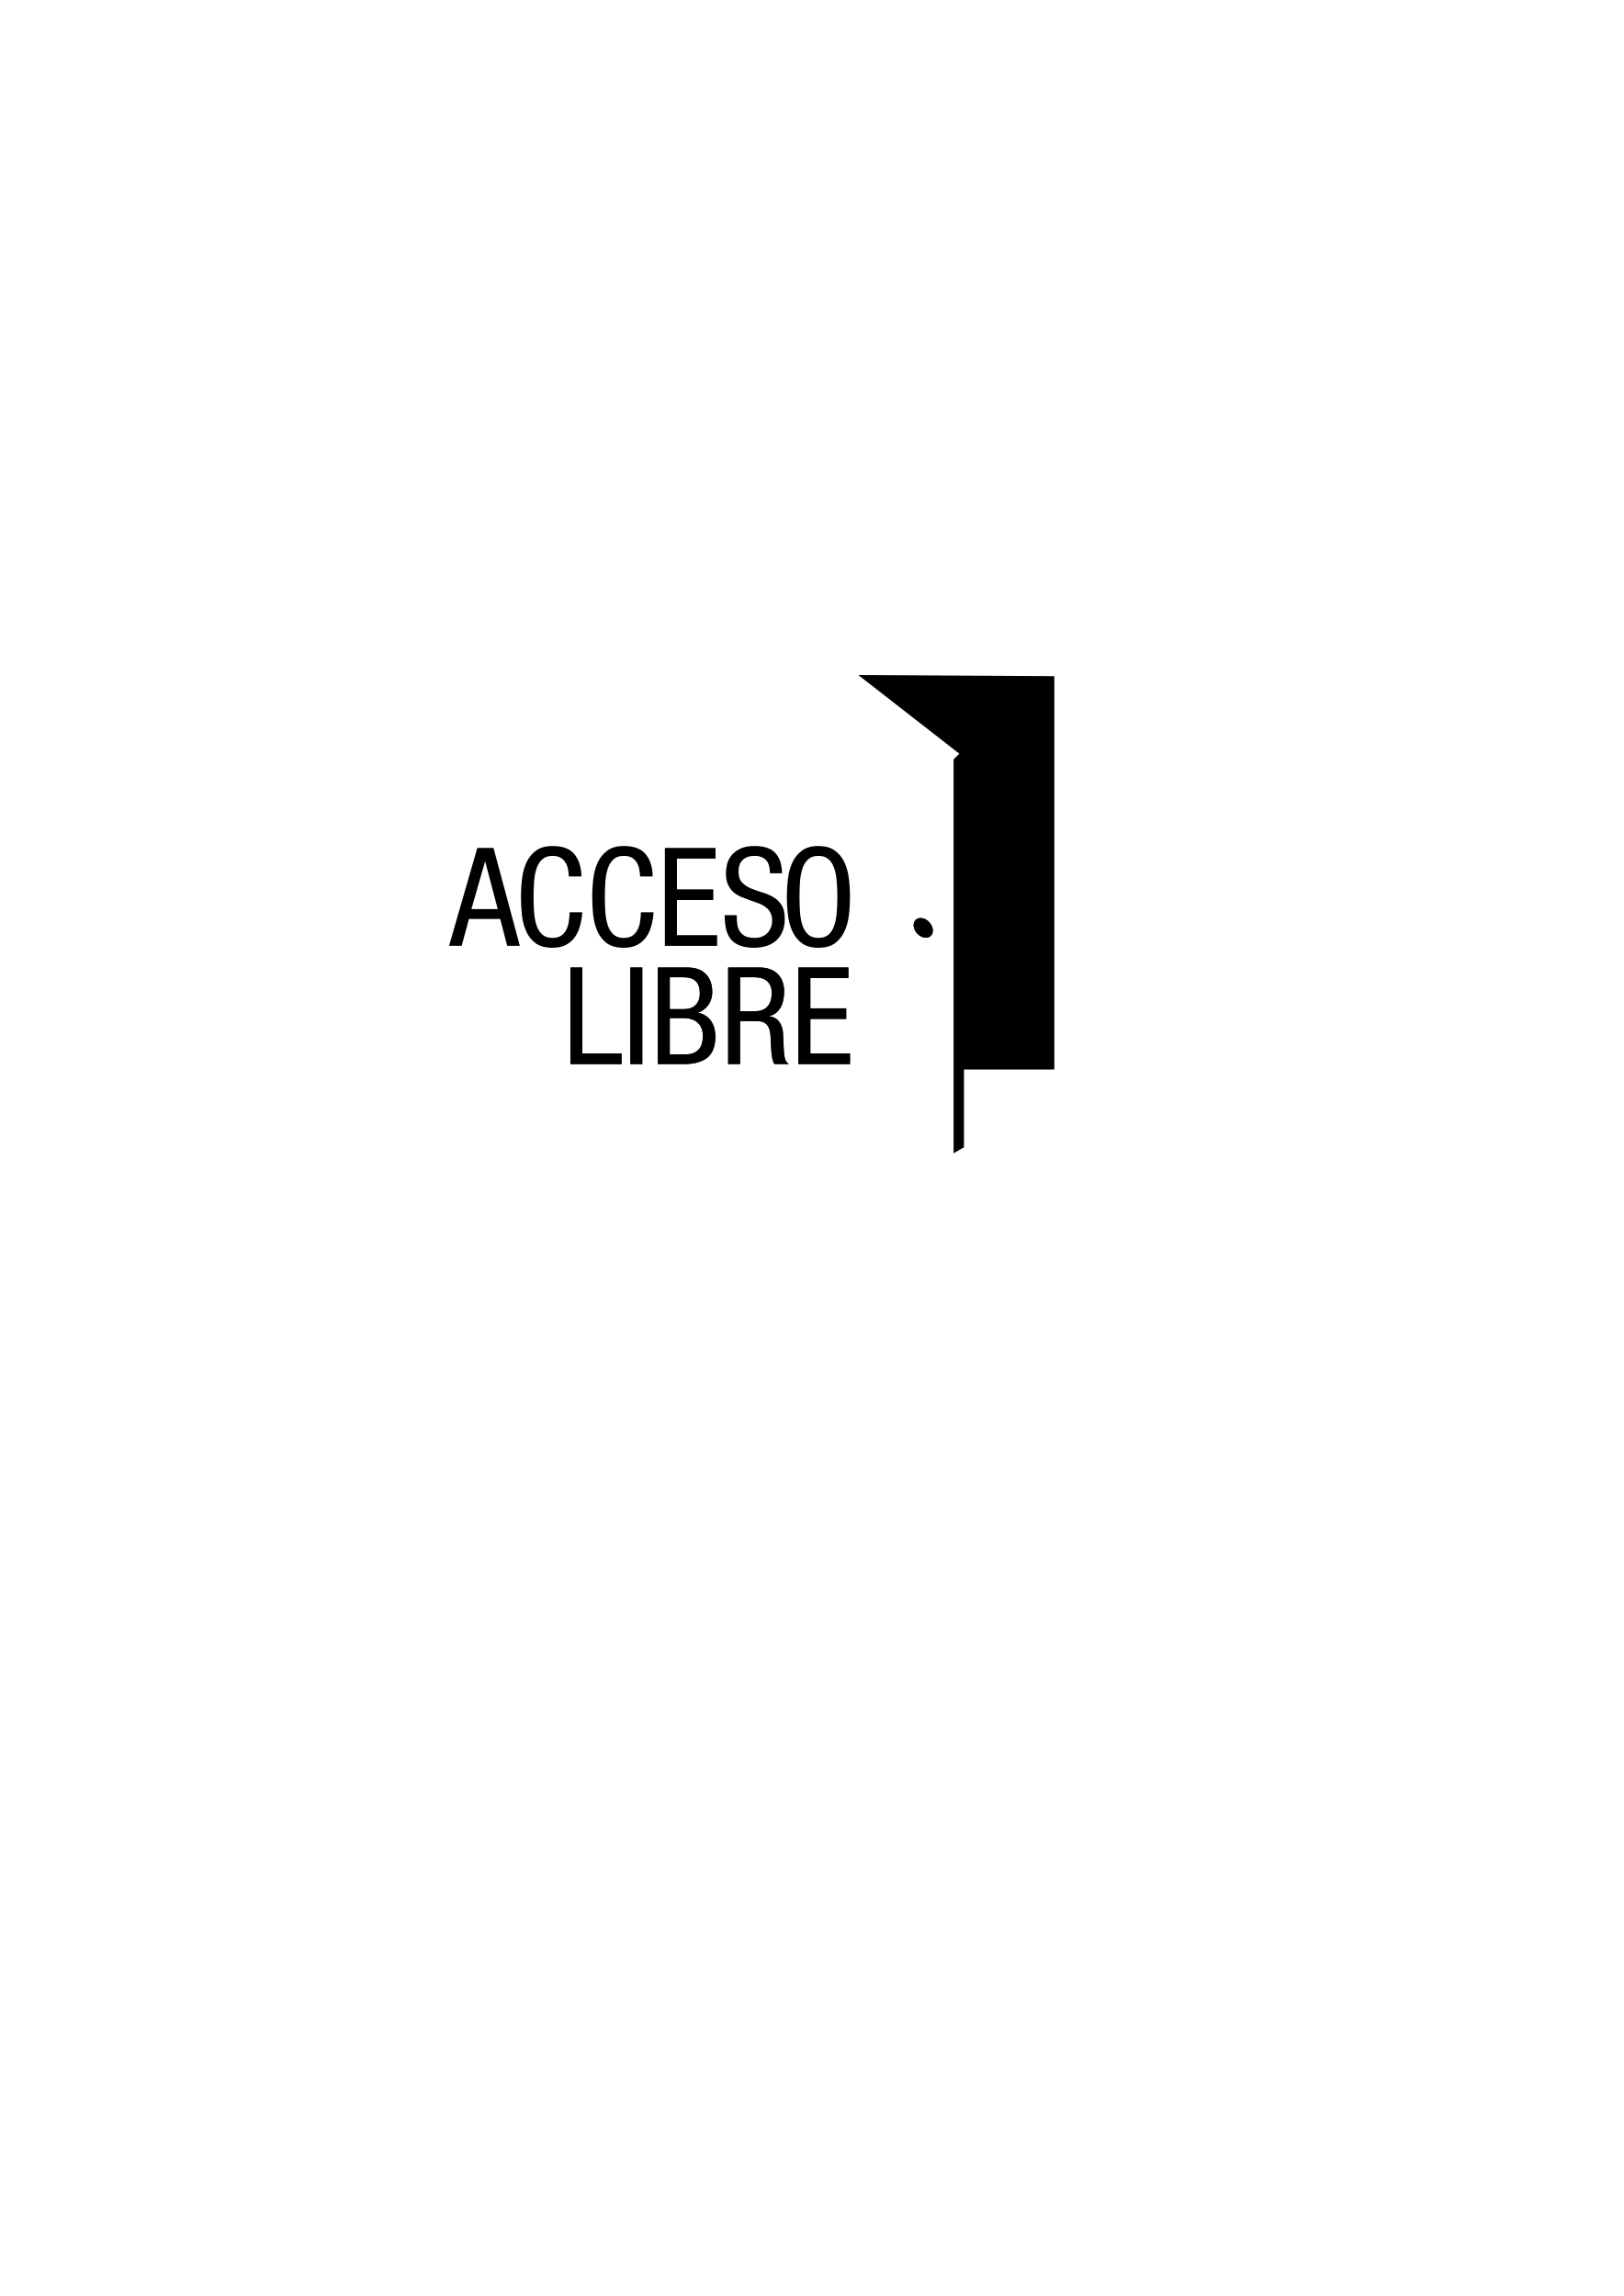
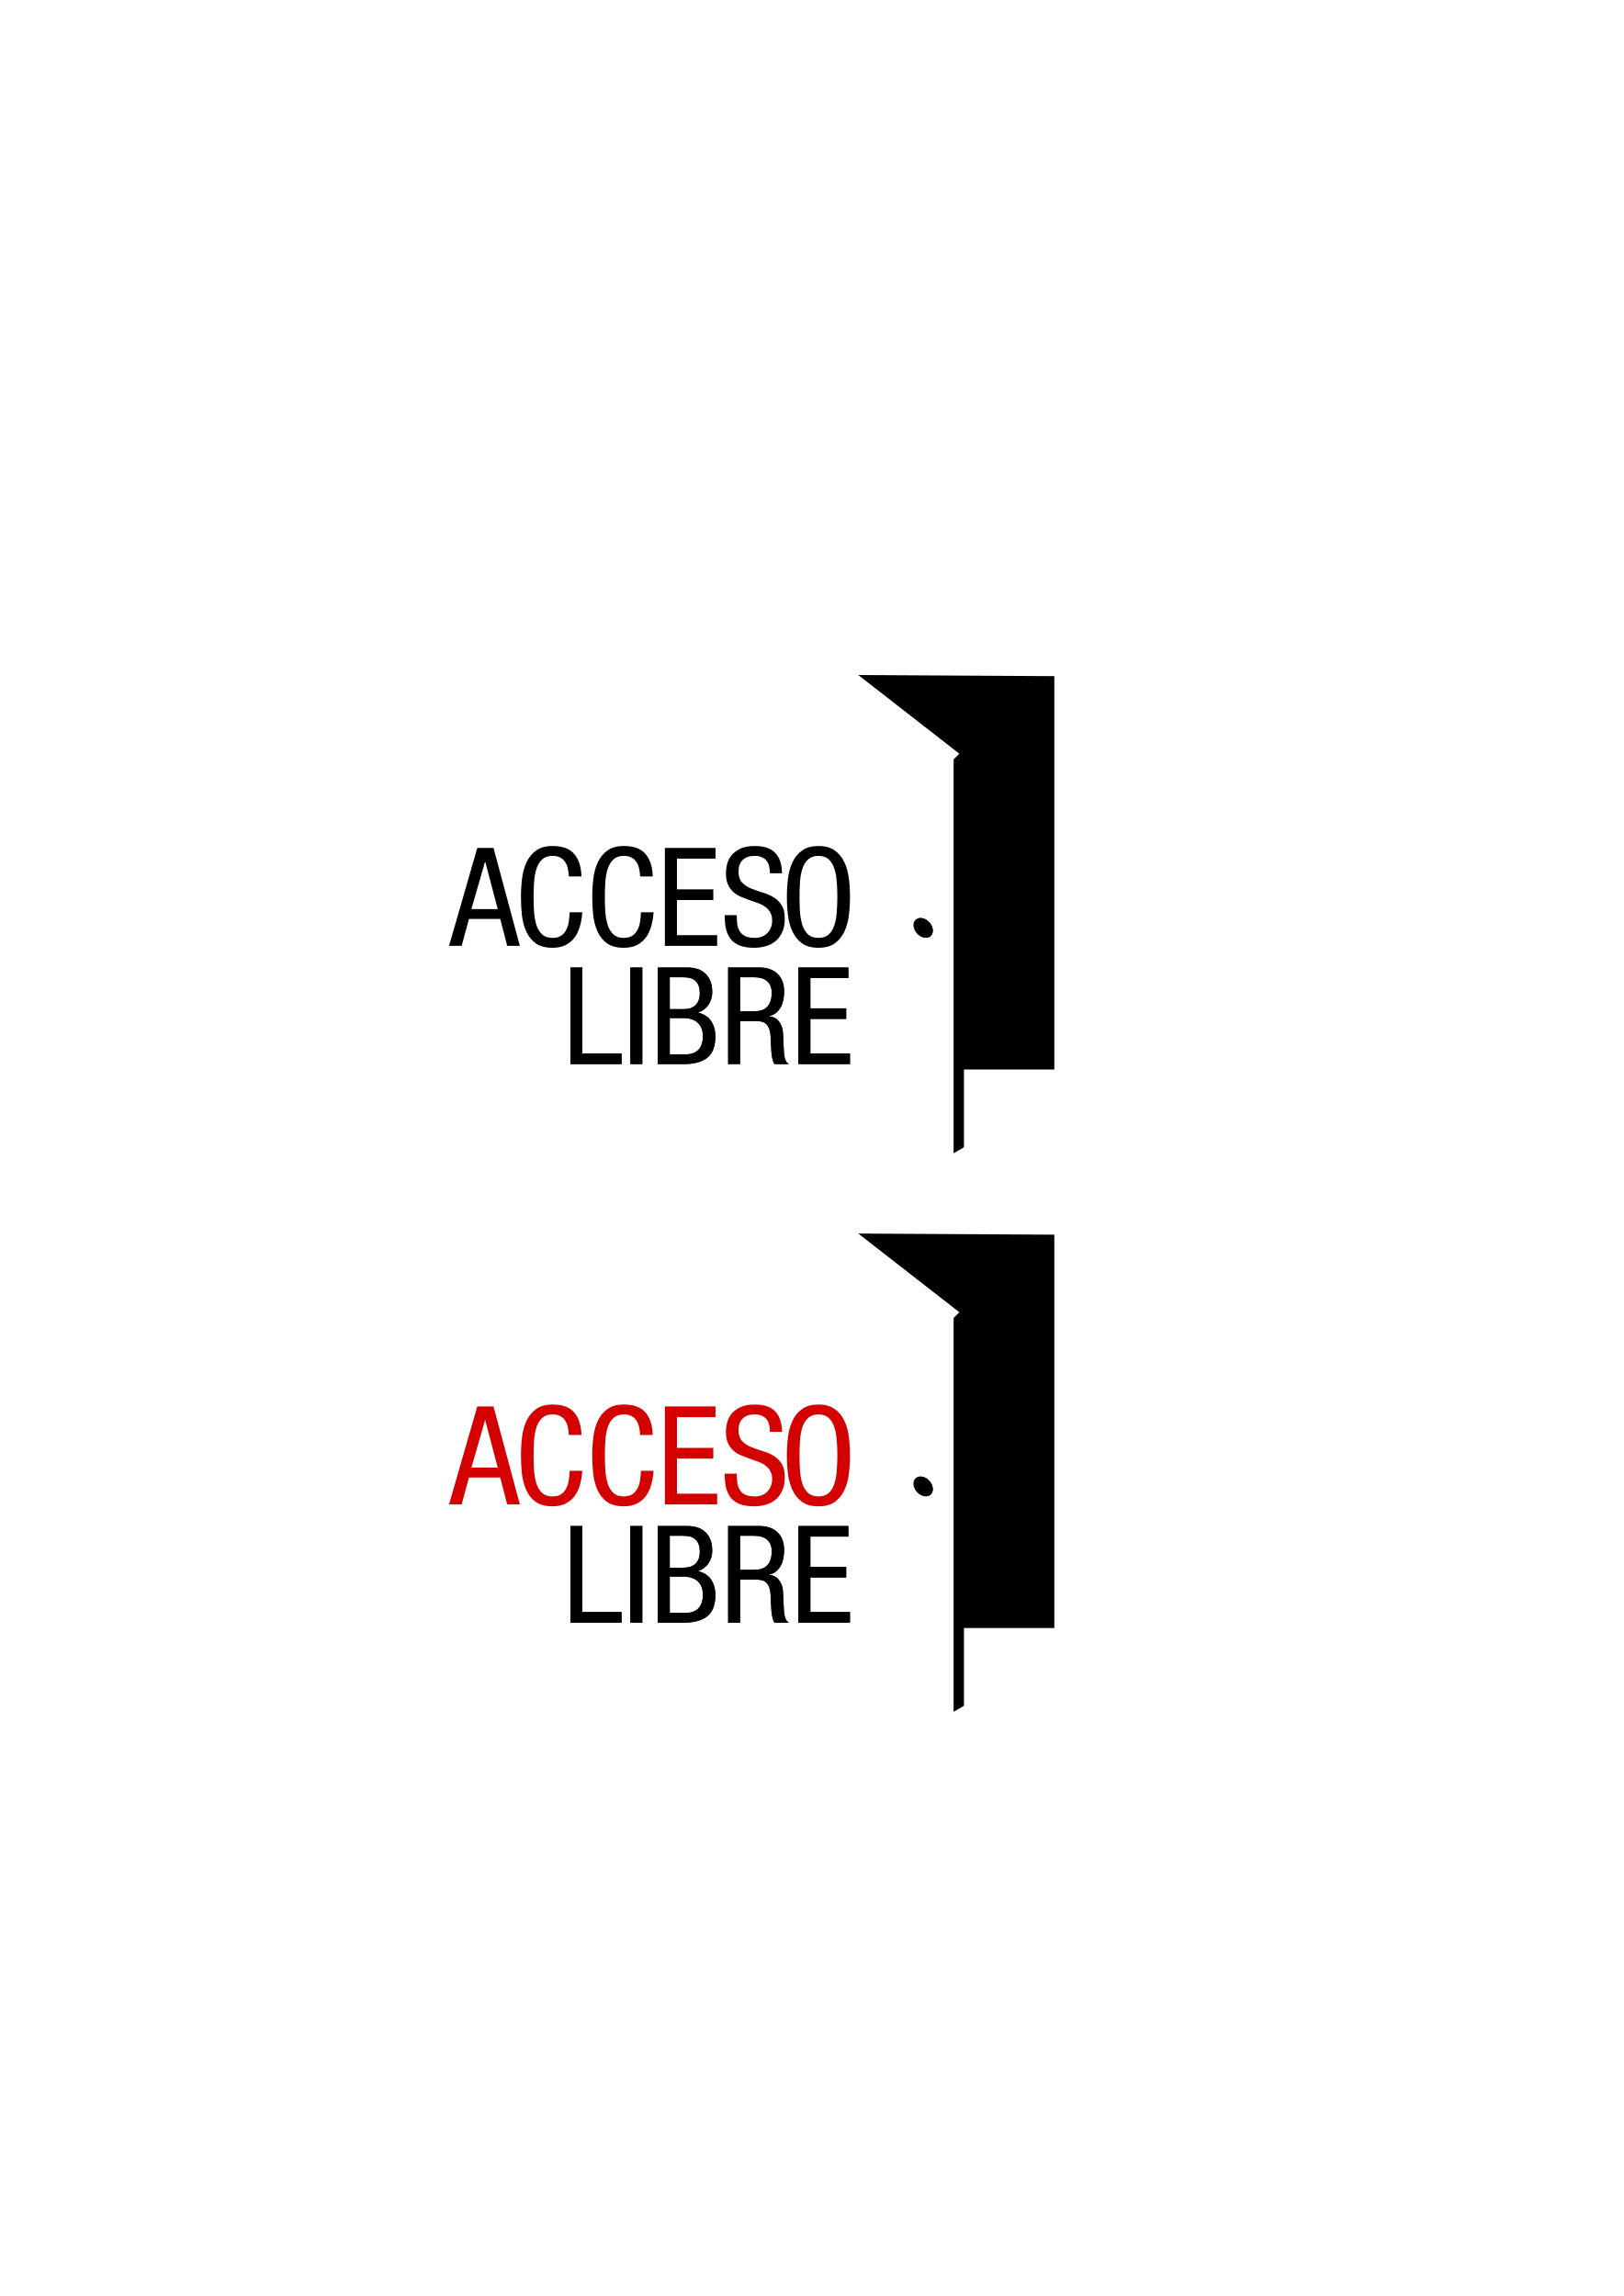
<svg xmlns="http://www.w3.org/2000/svg" width="744.094" height="1052.362" id="svg2" version="1.1">
  <defs id="defs4" />
  <g id="layer1">
    <g id="g3189" transform="translate(-664.6804,-62.62946)">
      <path d="m 880.712,479.31 12.071,0 -5.721,-21.69 -0.126,0 -6.224,21.69 m 2.703,-28.04 7.419,0 12.071,44.889 -5.784,0 -3.206,-12.322 -14.334,0 -3.332,12.322 -5.784,0 12.951,-44.889" style="font-size:62.87px;font-style:normal;font-variant:normal;font-weight:normal;font-stretch:normal;text-align:start;line-height:125%;letter-spacing:0px;word-spacing:0px;writing-mode:lr-tb;text-anchor:start;fill:#000000;fill-opacity:1;stroke:none;font-family:Helvetica Neue LT Com;-inkscape-font-specification:Helvetica Neue LT Com" id="path3165" />
      <path d="m 931.522,480.756 c -0.126,2.138 -0.461,4.191 -1.006,6.161 -0.503,1.928 -1.278,3.646 -2.326,5.155 -1.048,1.509 -2.431,2.724 -4.149,3.646 -1.677,0.88 -3.73,1.32 -6.161,1.32 -3.185,0 -5.742,-0.671 -7.67,-2.012 -1.886,-1.383 -3.332,-3.185 -4.338,-5.407 -1.006,-2.221 -1.677,-4.715 -2.012,-7.481 -0.293,-2.766 -0.44,-5.574 -0.44,-8.425 -10e-6,-2.808 0.168,-5.595 0.503,-8.362 0.335,-2.808 1.027,-5.323 2.075,-7.544 1.048,-2.221 2.515,-4.003 4.401,-5.344 1.886,-1.383 4.38,-2.075 7.481,-2.075 4.569,5e-5 7.88,1.216 9.933,3.646 2.096,2.431 3.206,5.868 3.332,10.311 l -5.784,0 c -0.042,-1.257 -0.189,-2.452 -0.44,-3.584 -0.252,-1.174 -0.671,-2.179 -1.257,-3.018 -0.545,-0.88 -1.299,-1.572 -2.263,-2.075 -0.922,-0.503 -2.096,-0.754 -3.521,-0.754 -1.928,5e-5 -3.458,0.503 -4.589,1.509 -1.132,0.964 -2.012,2.305 -2.641,4.024 -0.587,1.677 -0.985,3.667 -1.195,5.973 -0.168,2.263 -0.251,4.694 -0.251,7.293 -10e-6,2.599 0.084,5.051 0.251,7.356 0.21,2.263 0.608,4.254 1.195,5.973 0.629,1.677 1.509,3.018 2.641,4.024 1.132,0.964 2.661,1.446 4.589,1.446 1.677,0 3.018,-0.356 4.024,-1.069 1.006,-0.713 1.781,-1.635 2.326,-2.766 0.587,-1.132 0.964,-2.389 1.132,-3.772 0.21,-1.383 0.335,-2.766 0.377,-4.149 l 5.784,0" style="font-size:62.87px;font-style:normal;font-variant:normal;font-weight:normal;font-stretch:normal;text-align:start;line-height:125%;letter-spacing:0px;word-spacing:0px;writing-mode:lr-tb;text-anchor:start;fill:#000000;fill-opacity:1;stroke:none;font-family:Helvetica Neue LT Com;-inkscape-font-specification:Helvetica Neue LT Com" id="path3167" />
      <path d="m 964.185,480.756 c -0.126,2.138 -0.461,4.191 -1.006,6.161 -0.503,1.928 -1.278,3.646 -2.326,5.155 -1.048,1.509 -2.431,2.724 -4.149,3.646 -1.677,0.88 -3.73,1.32 -6.161,1.32 -3.185,0 -5.742,-0.671 -7.67,-2.012 -1.886,-1.383 -3.332,-3.185 -4.338,-5.407 -1.006,-2.221 -1.677,-4.715 -2.012,-7.481 -0.293,-2.766 -0.44,-5.574 -0.44,-8.425 0,-2.808 0.168,-5.595 0.503,-8.362 0.335,-2.808 1.027,-5.323 2.075,-7.544 1.048,-2.221 2.515,-4.003 4.401,-5.344 1.886,-1.383 4.38,-2.075 7.481,-2.075 4.569,5e-5 7.88,1.216 9.933,3.646 2.096,2.431 3.206,5.868 3.332,10.311 l -5.784,0 c -0.042,-1.257 -0.189,-2.452 -0.44,-3.584 -0.252,-1.174 -0.671,-2.179 -1.257,-3.018 -0.545,-0.88 -1.299,-1.572 -2.263,-2.075 -0.922,-0.503 -2.096,-0.754 -3.521,-0.754 -1.928,5e-5 -3.458,0.503 -4.589,1.509 -1.132,0.964 -2.012,2.305 -2.641,4.024 -0.587,1.677 -0.985,3.667 -1.195,5.973 -0.168,2.263 -0.251,4.694 -0.251,7.293 -10e-6,2.599 0.084,5.051 0.251,7.356 0.21,2.263 0.608,4.254 1.195,5.973 0.629,1.677 1.509,3.018 2.641,4.024 1.132,0.964 2.661,1.446 4.589,1.446 1.677,0 3.018,-0.356 4.024,-1.069 1.006,-0.713 1.781,-1.635 2.326,-2.766 0.587,-1.132 0.964,-2.389 1.132,-3.772 0.21,-1.383 0.335,-2.766 0.377,-4.149 l 5.784,0" style="font-size:62.87px;font-style:normal;font-variant:normal;font-weight:normal;font-stretch:normal;text-align:start;line-height:125%;letter-spacing:0px;word-spacing:0px;writing-mode:lr-tb;text-anchor:start;fill:#000000;fill-opacity:1;stroke:none;font-family:Helvetica Neue LT Com;-inkscape-font-specification:Helvetica Neue LT Com" id="path3169" />
      <path d="m 969.374,451.271 23.199,0 0,4.904 -17.666,0 0,14.083 16.66,0 0,4.904 -16.66,0 0,16.095 18.421,0 0,4.904 -23.953,0 0,-44.889" style="font-size:62.87px;font-style:normal;font-variant:normal;font-weight:normal;font-stretch:normal;text-align:start;line-height:125%;letter-spacing:0px;word-spacing:0px;writing-mode:lr-tb;text-anchor:start;fill:#000000;fill-opacity:1;stroke:none;font-family:Helvetica Neue LT Com;-inkscape-font-specification:Helvetica Neue LT Com" id="path3171" />
      <path d="m 1017.525,462.901 c 0,-1.174 -0.126,-2.242 -0.377,-3.206 -0.21,-1.006 -0.587,-1.844 -1.132,-2.515 -0.545,-0.712 -1.278,-1.257 -2.2,-1.635 -0.88,-0.419 -1.97,-0.629 -3.269,-0.629 -2.389,5e-5 -4.233,0.629 -5.533,1.886 -1.257,1.216 -1.886,3.018 -1.886,5.407 0,2.096 0.524,3.709 1.572,4.841 1.048,1.132 2.347,2.033 3.898,2.703 1.593,0.671 3.29,1.278 5.092,1.823 1.844,0.503 3.542,1.195 5.093,2.075 1.593,0.88 2.913,2.096 3.961,3.646 1.048,1.551 1.572,3.688 1.572,6.413 0,2.599 -0.44,4.757 -1.32,6.476 -0.838,1.718 -1.928,3.081 -3.269,4.087 -1.341,1.006 -2.85,1.718 -4.527,2.138 -1.635,0.419 -3.248,0.629 -4.841,0.629 -2.64,0 -4.841,-0.335 -6.601,-1.006 -1.718,-0.671 -3.102,-1.635 -4.149,-2.892 -1.006,-1.257 -1.739,-2.808 -2.2,-4.652 -0.419,-1.886 -0.629,-4.024 -0.629,-6.413 l 5.533,0 c 0,1.257 0.063,2.515 0.189,3.772 0.126,1.215 0.461,2.326 1.006,3.332 0.545,1.006 1.383,1.823 2.515,2.452 1.132,0.587 2.703,0.88 4.715,0.88 1.09,0 2.117,-0.189 3.081,-0.566 0.964,-0.377 1.781,-0.901 2.452,-1.572 0.713,-0.713 1.257,-1.551 1.635,-2.515 0.419,-0.964 0.629,-2.054 0.629,-3.269 0,-1.593 -0.314,-2.892 -0.943,-3.898 -0.587,-1.006 -1.383,-1.844 -2.389,-2.515 -0.964,-0.713 -2.096,-1.278 -3.395,-1.697 -1.258,-0.461 -2.557,-0.922 -3.898,-1.383 -1.299,-0.461 -2.599,-0.964 -3.898,-1.509 -1.257,-0.587 -2.389,-1.32 -3.395,-2.2 -0.964,-0.922 -1.76,-2.075 -2.389,-3.458 -0.587,-1.383 -0.88,-3.102 -0.88,-5.155 -10e-6,-1.048 0.147,-2.263 0.44,-3.646 0.293,-1.425 0.901,-2.787 1.823,-4.087 0.964,-1.299 2.305,-2.389 4.024,-3.269 1.718,-0.922 4.003,-1.383 6.853,-1.383 4.317,5e-5 7.46,1.048 9.431,3.143 2.012,2.054 3.06,5.176 3.143,9.368 l -5.532,0" style="font-size:62.87px;font-style:normal;font-variant:normal;font-weight:normal;font-stretch:normal;text-align:start;line-height:125%;letter-spacing:0px;word-spacing:0px;writing-mode:lr-tb;text-anchor:start;fill:#000000;fill-opacity:1;stroke:none;font-family:Helvetica Neue LT Com;-inkscape-font-specification:Helvetica Neue LT Com" id="path3173" />
      <path d="m 1039.742,454.917 c -1.928,5e-5 -3.458,0.503 -4.59,1.509 -1.132,0.964 -2.012,2.305 -2.64,4.024 -0.587,1.677 -0.985,3.667 -1.194,5.973 -0.168,2.263 -0.252,4.694 -0.252,7.293 0,2.599 0.084,5.051 0.252,7.356 0.209,2.263 0.608,4.254 1.194,5.973 0.629,1.677 1.509,3.018 2.64,4.024 1.132,0.964 2.662,1.446 4.59,1.446 1.928,0 3.458,-0.482 4.59,-1.446 1.132,-1.006 1.991,-2.347 2.578,-4.024 0.629,-1.718 1.027,-3.709 1.194,-5.973 0.209,-2.305 0.314,-4.757 0.314,-7.356 0,-2.599 -0.105,-5.03 -0.314,-7.293 -0.168,-2.305 -0.566,-4.296 -1.194,-5.973 -0.587,-1.718 -1.446,-3.06 -2.578,-4.024 -1.132,-1.006 -2.662,-1.509 -4.59,-1.509 m 0,-4.527 c 3.102,5e-5 5.595,0.692 7.481,2.075 1.886,1.341 3.353,3.123 4.401,5.344 1.048,2.221 1.739,4.736 2.075,7.544 0.335,2.766 0.503,5.554 0.503,8.362 -10e-5,2.85 -0.168,5.658 -0.503,8.425 -0.335,2.766 -1.027,5.26 -2.075,7.481 -1.048,2.221 -2.515,4.024 -4.401,5.407 -1.886,1.341 -4.38,2.012 -7.481,2.012 -3.102,0 -5.595,-0.671 -7.481,-2.012 -1.886,-1.383 -3.353,-3.185 -4.401,-5.407 -1.048,-2.221 -1.739,-4.715 -2.075,-7.481 -0.335,-2.766 -0.503,-5.574 -0.503,-8.425 0,-2.808 0.168,-5.595 0.503,-8.362 0.335,-2.808 1.027,-5.323 2.075,-7.544 1.048,-2.221 2.515,-4.003 4.401,-5.344 1.886,-1.383 4.38,-2.075 7.481,-2.075" style="font-size:62.87px;font-style:normal;font-variant:normal;font-weight:normal;font-stretch:normal;text-align:start;line-height:125%;letter-spacing:0px;word-spacing:0px;writing-mode:lr-tb;text-anchor:start;fill:#000000;fill-opacity:1;stroke:none;font-family:Helvetica Neue LT Com;-inkscape-font-specification:Helvetica Neue LT Com" id="path3175" />
      <g id="text3111" style="font-size:61.997px;font-style:normal;font-variant:normal;font-weight:normal;font-stretch:normal;text-align:start;line-height:125%;letter-spacing:0px;word-spacing:0px;writing-mode:lr-tb;text-anchor:start;fill:#000000;fill-opacity:1;stroke:none;font-family:Helvetica Neue LT Com;-inkscape-font-specification:Helvetica Neue LT Com">
        <path id="path3154" d="m 926.083,506.079 5.456,0 0,39.43 17.979,0 0,4.836 -23.435,0 0,-44.266" />
        <path id="path3156" d="m 953.57,506.079 5.456,0 0,44.266 -5.456,0 0,-44.266" />
        <path id="path3158" d="m 971.619,525.174 6.262,0 c 0.579,2e-5 1.281,-0.062 2.108,-0.186 0.868,-0.124 1.695,-0.434 2.48,-0.93 0.827,-0.496 1.509,-1.24 2.046,-2.232 0.579,-0.992 0.868,-2.335 0.868,-4.03 -2e-5,-2.356 -0.599,-4.154 -1.798,-5.394 -1.157,-1.24 -3.1,-1.86 -5.828,-1.86 l -6.138,0 0,14.631 m -5.456,-19.095 13.577,0 c 1.447,5e-5 2.852,0.186 4.216,0.558 1.364,0.372 2.562,1.013 3.596,1.922 1.075,0.868 1.922,2.025 2.542,3.472 0.661,1.447 0.992,3.245 0.992,5.394 -3e-5,0.992 -0.145,1.984 -0.434,2.976 -0.289,0.992 -0.723,1.901 -1.302,2.728 -0.537,0.827 -1.219,1.55 -2.046,2.17 -0.785,0.62 -1.674,1.075 -2.666,1.364 l 0,0.124 c 2.728,0.661 4.712,1.963 5.952,3.906 1.281,1.943 1.922,4.278 1.922,7.006 -3e-5,4.505 -1.24,7.75 -3.72,9.733 -2.439,1.943 -5.972,2.914 -10.601,2.914 l -12.027,0 0,-44.266 m 5.456,39.802 7.44,0 c 1.447,0 2.666,-0.227 3.658,-0.682 0.992,-0.455 1.777,-1.054 2.356,-1.798 0.62,-0.744 1.054,-1.612 1.302,-2.604 0.289,-0.992 0.434,-2.025 0.434,-3.1 -2e-5,-1.529 -0.227,-2.81 -0.682,-3.844 -0.455,-1.075 -1.075,-1.943 -1.86,-2.604 -0.785,-0.703 -1.715,-1.199 -2.79,-1.488 -1.033,-0.331 -2.149,-0.496 -3.348,-0.496 l -6.51,0 0,16.615" />
        <path id="path3160" d="m 1003.828,526.166 5.394,0 c 0.785,2e-5 1.695,-0.041 2.728,-0.124 1.075,-0.083 2.087,-0.393 3.038,-0.93 0.951,-0.537 1.736,-1.385 2.356,-2.542 0.661,-1.157 0.992,-2.81 0.992,-4.96 0,-2.232 -0.682,-3.968 -2.046,-5.208 -1.364,-1.24 -3.348,-1.86 -5.952,-1.86 l -6.51,0 0,15.623 m -5.456,-20.087 14.321,0 c 3.513,5e-5 6.282,0.971 8.307,2.914 2.025,1.943 3.038,4.67 3.038,8.184 -10e-5,1.199 -0.124,2.397 -0.372,3.596 -0.207,1.199 -0.579,2.315 -1.116,3.348 -0.537,0.992 -1.24,1.881 -2.108,2.666 -0.868,0.744 -1.943,1.261 -3.224,1.55 l 0,0.124 c 1.942,0.207 3.43,1.013 4.464,2.418 1.075,1.405 1.674,3.059 1.798,4.96 l 0.372,7.564 c 0.041,1.24 0.124,2.253 0.248,3.038 0.124,0.785 0.289,1.447 0.496,1.984 0.207,0.496 0.434,0.889 0.682,1.178 0.289,0.289 0.599,0.537 0.93,0.744 l -6.572,0 c -0.248,-0.248 -0.455,-0.62 -0.62,-1.116 -0.165,-0.496 -0.31,-1.033 -0.434,-1.612 -0.124,-0.62 -0.227,-1.24 -0.31,-1.86 -0.041,-0.661 -0.083,-1.261 -0.124,-1.798 l -0.372,-6.882 c -0.124,-1.529 -0.413,-2.707 -0.868,-3.534 -0.413,-0.868 -0.93,-1.509 -1.55,-1.922 -0.62,-0.455 -1.302,-0.723 -2.046,-0.806 -0.703,-0.124 -1.405,-0.186 -2.108,-0.186 l -7.378,0 0,19.715 -5.456,0 0,-44.266" />
        <path id="path3162" d="m 1030.581,506.079 22.877,0 0,4.836 -17.421,0 0,13.887 16.429,0 0,4.836 -16.429,0 0,15.871 18.165,0 0,4.836 -23.621,0 0,-44.266" />
      </g>
      <path style="fill:#000000" id="path3115" d="m 519.218,488.95 c 0,2.092 -2.261,3.788 -5.051,3.788 -2.789,0 -5.051,-1.696 -5.051,-3.788 0,-2.092 2.261,-3.788 5.051,-3.788 2.789,0 5.051,1.696 5.051,3.788 z" transform="matrix(0.6748448,0.7379597,-0.7379597,0.6748448,1101.611,-221.481)" />
      <g id="text3121" style="font-size:61.997px;font-style:normal;font-variant:normal;font-weight:normal;font-stretch:normal;text-align:start;line-height:125%;letter-spacing:0px;word-spacing:0px;writing-mode:lr-tb;text-anchor:start;fill:#000000;fill-opacity:1;stroke:none;font-family:Helvetica Neue LT Com;-inkscape-font-specification:Helvetica Neue LT Com">
        <path id="path3130" d="m 926.083,506.079 5.456,0 0,39.43 17.979,0 0,4.836 -23.435,0 0,-44.266" />
        <path id="path3132" d="m 953.57,506.079 5.456,0 0,44.266 -5.456,0 0,-44.266" />
        <path id="path3134" d="m 971.619,525.174 6.262,0 c 0.579,2e-5 1.281,-0.062 2.108,-0.186 0.868,-0.124 1.695,-0.434 2.48,-0.93 0.827,-0.496 1.509,-1.24 2.046,-2.232 0.579,-0.992 0.868,-2.335 0.868,-4.03 -2e-5,-2.356 -0.599,-4.154 -1.798,-5.394 -1.157,-1.24 -3.1,-1.86 -5.828,-1.86 l -6.138,0 0,14.631 m -5.456,-19.095 13.577,0 c 1.447,5e-5 2.852,0.186 4.216,0.558 1.364,0.372 2.562,1.013 3.596,1.922 1.075,0.868 1.922,2.025 2.542,3.472 0.661,1.447 0.992,3.245 0.992,5.394 -3e-5,0.992 -0.145,1.984 -0.434,2.976 -0.289,0.992 -0.723,1.901 -1.302,2.728 -0.537,0.827 -1.219,1.55 -2.046,2.17 -0.785,0.62 -1.674,1.075 -2.666,1.364 l 0,0.124 c 2.728,0.661 4.712,1.963 5.952,3.906 1.281,1.943 1.922,4.278 1.922,7.006 -3e-5,4.505 -1.24,7.75 -3.72,9.733 -2.439,1.943 -5.972,2.914 -10.601,2.914 l -12.027,0 0,-44.266 m 5.456,39.802 7.44,0 c 1.447,0 2.666,-0.227 3.658,-0.682 0.992,-0.455 1.777,-1.054 2.356,-1.798 0.62,-0.744 1.054,-1.612 1.302,-2.604 0.289,-0.992 0.434,-2.025 0.434,-3.1 -2e-5,-1.529 -0.227,-2.81 -0.682,-3.844 -0.455,-1.075 -1.075,-1.943 -1.86,-2.604 -0.785,-0.703 -1.715,-1.199 -2.79,-1.488 -1.033,-0.331 -2.149,-0.496 -3.348,-0.496 l -6.51,0 0,16.615" />
        <path id="path3136" d="m 1003.828,526.166 5.394,0 c 0.785,2e-5 1.695,-0.041 2.728,-0.124 1.075,-0.083 2.087,-0.393 3.038,-0.93 0.951,-0.537 1.736,-1.385 2.356,-2.542 0.661,-1.157 0.992,-2.81 0.992,-4.96 0,-2.232 -0.682,-3.968 -2.046,-5.208 -1.364,-1.24 -3.348,-1.86 -5.952,-1.86 l -6.51,0 0,15.623 m -5.456,-20.087 14.321,0 c 3.513,5e-5 6.282,0.971 8.307,2.914 2.025,1.943 3.038,4.67 3.038,8.184 -10e-5,1.199 -0.124,2.397 -0.372,3.596 -0.207,1.199 -0.579,2.315 -1.116,3.348 -0.537,0.992 -1.24,1.881 -2.108,2.666 -0.868,0.744 -1.943,1.261 -3.224,1.55 l 0,0.124 c 1.942,0.207 3.43,1.013 4.464,2.418 1.075,1.405 1.674,3.059 1.798,4.96 l 0.372,7.564 c 0.041,1.24 0.124,2.253 0.248,3.038 0.124,0.785 0.289,1.447 0.496,1.984 0.207,0.496 0.434,0.889 0.682,1.178 0.289,0.289 0.599,0.537 0.93,0.744 l -6.572,0 c -0.248,-0.248 -0.455,-0.62 -0.62,-1.116 -0.165,-0.496 -0.31,-1.033 -0.434,-1.612 -0.124,-0.62 -0.227,-1.24 -0.31,-1.86 -0.041,-0.661 -0.083,-1.261 -0.124,-1.798 l -0.372,-6.882 c -0.124,-1.529 -0.413,-2.707 -0.868,-3.534 -0.413,-0.868 -0.93,-1.509 -1.55,-1.922 -0.62,-0.455 -1.302,-0.723 -2.046,-0.806 -0.703,-0.124 -1.405,-0.186 -2.108,-0.186 l -7.378,0 0,19.715 -5.456,0 0,-44.266" />
        <path id="path3138" d="m 1030.581,506.079 22.877,0 0,4.836 -17.421,0 0,13.887 16.429,0 0,4.836 -16.429,0 0,15.871 18.165,0 0,4.836 -23.621,0 0,-44.266" />
      </g>
      <path id="path3125" d="m 1059.465,372.53 87.883,0.505 0,179.302 -41.416,0 0,35.86 -3.745,2.162 0,-179.444 2.883,-2.883 z" style="fill:#000000;stroke:#000000;stroke-width:1px;stroke-linecap:butt;stroke-linejoin:miter;stroke-opacity:1" />
      <path transform="matrix(0.6748448,0.7379597,-0.7379597,0.6748448,1101.611,-221.481)" d="m 519.218,488.95 c 0,2.092 -2.261,3.788 -5.051,3.788 -2.789,0 -5.051,-1.696 -5.051,-3.788 0,-2.092 2.261,-3.788 5.051,-3.788 2.789,0 5.051,1.696 5.051,3.788 z" id="path3127" style="fill:#000000" />
    </g>
+     <g id="g3457" style="fill:#d40000">
+       <path id="path3394" style="font-size:62.87px;font-style:normal;font-variant:normal;font-weight:normal;font-stretch:normal;text-align:start;line-height:125%;letter-spacing:0px;word-spacing:0px;writing-mode:lr-tb;text-anchor:start;fill:#d40000;fill-opacity:1;stroke:none;font-family:Helvetica Neue LT Com;-inkscape-font-specification:Helvetica Neue LT Com" d="m 216.031,672.681 12.071,0 -5.721,-21.69 -0.126,0 -6.224,21.69 m 2.703,-28.04 7.419,0 12.071,44.889 -5.784,0 -3.206,-12.322 -14.334,0 -3.332,12.322 -5.784,0 12.951,-44.889" />
+       <path id="path3396" style="font-size:62.87px;font-style:normal;font-variant:normal;font-weight:normal;font-stretch:normal;text-align:start;line-height:125%;letter-spacing:0px;word-spacing:0px;writing-mode:lr-tb;text-anchor:start;fill:#d40000;fill-opacity:1;stroke:none;font-family:Helvetica Neue LT Com;-inkscape-font-specification:Helvetica Neue LT Com" d="m 266.842,674.127 c -0.126,2.138 -0.461,4.191 -1.006,6.161 -0.503,1.928 -1.278,3.646 -2.326,5.155 -1.048,1.509 -2.431,2.724 -4.149,3.646 -1.677,0.88 -3.73,1.32 -6.161,1.32 -3.185,0 -5.742,-0.671 -7.67,-2.012 -1.886,-1.383 -3.332,-3.185 -4.338,-5.407 -1.006,-2.221 -1.677,-4.715 -2.012,-7.481 -0.293,-2.766 -0.44,-5.574 -0.44,-8.425 -1e-5,-2.808 0.168,-5.595 0.503,-8.362 0.335,-2.808 1.027,-5.323 2.075,-7.544 1.048,-2.221 2.515,-4.003 4.401,-5.344 1.886,-1.383 4.38,-2.075 7.481,-2.075 4.569,5e-5 7.88,1.216 9.933,3.646 2.096,2.431 3.206,5.868 3.332,10.311 l -5.784,0 c -0.042,-1.257 -0.189,-2.452 -0.44,-3.584 -0.252,-1.174 -0.671,-2.179 -1.257,-3.018 -0.545,-0.88 -1.299,-1.572 -2.263,-2.075 -0.922,-0.503 -2.096,-0.754 -3.521,-0.754 -1.928,5e-5 -3.458,0.503 -4.589,1.509 -1.132,0.964 -2.012,2.305 -2.641,4.024 -0.587,1.677 -0.985,3.667 -1.195,5.973 -0.168,2.263 -0.251,4.694 -0.251,7.293 -1e-5,2.599 0.084,5.051 0.251,7.356 0.21,2.263 0.608,4.254 1.195,5.973 0.629,1.677 1.509,3.018 2.641,4.024 1.132,0.964 2.661,1.446 4.589,1.446 1.677,0 3.018,-0.356 4.024,-1.069 1.006,-0.713 1.781,-1.635 2.326,-2.766 0.587,-1.132 0.964,-2.389 1.132,-3.772 0.21,-1.383 0.335,-2.766 0.377,-4.149 l 5.784,0" />
+       <path id="path3398" style="font-size:62.87px;font-style:normal;font-variant:normal;font-weight:normal;font-stretch:normal;text-align:start;line-height:125%;letter-spacing:0px;word-spacing:0px;writing-mode:lr-tb;text-anchor:start;fill:#d40000;fill-opacity:1;stroke:none;font-family:Helvetica Neue LT Com;-inkscape-font-specification:Helvetica Neue LT Com" d="m 299.505,674.127 c -0.126,2.138 -0.461,4.191 -1.006,6.161 -0.503,1.928 -1.278,3.646 -2.326,5.155 -1.048,1.509 -2.431,2.724 -4.149,3.646 -1.677,0.88 -3.73,1.32 -6.161,1.32 -3.185,0 -5.742,-0.671 -7.67,-2.012 -1.886,-1.383 -3.332,-3.185 -4.338,-5.407 -1.006,-2.221 -1.677,-4.715 -2.012,-7.481 -0.293,-2.766 -0.44,-5.574 -0.44,-8.425 0,-2.808 0.168,-5.595 0.503,-8.362 0.335,-2.808 1.027,-5.323 2.075,-7.544 1.048,-2.221 2.515,-4.003 4.401,-5.344 1.886,-1.383 4.38,-2.075 7.481,-2.075 4.569,5e-5 7.88,1.216 9.933,3.646 2.096,2.431 3.206,5.868 3.332,10.311 l -5.784,0 c -0.042,-1.257 -0.189,-2.452 -0.44,-3.584 -0.252,-1.174 -0.671,-2.179 -1.257,-3.018 -0.545,-0.88 -1.299,-1.572 -2.263,-2.075 -0.922,-0.503 -2.096,-0.754 -3.521,-0.754 -1.928,5e-5 -3.458,0.503 -4.589,1.509 -1.132,0.964 -2.012,2.305 -2.641,4.024 -0.587,1.677 -0.985,3.667 -1.195,5.973 -0.168,2.263 -0.251,4.694 -0.251,7.293 -1e-5,2.599 0.084,5.051 0.251,7.356 0.21,2.263 0.608,4.254 1.195,5.973 0.629,1.677 1.509,3.018 2.641,4.024 1.132,0.964 2.661,1.446 4.589,1.446 1.677,0 3.018,-0.356 4.024,-1.069 1.006,-0.713 1.781,-1.635 2.326,-2.766 0.587,-1.132 0.964,-2.389 1.132,-3.772 0.21,-1.383 0.335,-2.766 0.377,-4.149 l 5.784,0" />
+       <path id="path3400" style="font-size:62.87px;font-style:normal;font-variant:normal;font-weight:normal;font-stretch:normal;text-align:start;line-height:125%;letter-spacing:0px;word-spacing:0px;writing-mode:lr-tb;text-anchor:start;fill:#d40000;fill-opacity:1;stroke:none;font-family:Helvetica Neue LT Com;-inkscape-font-specification:Helvetica Neue LT Com" d="m 304.694,644.641 23.199,0 0,4.904 -17.666,0 0,14.083 16.66,0 0,4.904 -16.66,0 0,16.095 18.421,0 0,4.904 -23.953,0 0,-44.889" />
+       <path id="path3402" style="font-size:62.87px;font-style:normal;font-variant:normal;font-weight:normal;font-stretch:normal;text-align:start;line-height:125%;letter-spacing:0px;word-spacing:0px;writing-mode:lr-tb;text-anchor:start;fill:#d40000;fill-opacity:1;stroke:none;font-family:Helvetica Neue LT Com;-inkscape-font-specification:Helvetica Neue LT Com" d="m 352.845,656.272 c 0,-1.174 -0.126,-2.242 -0.377,-3.206 -0.21,-1.006 -0.587,-1.844 -1.132,-2.515 -0.545,-0.712 -1.278,-1.257 -2.2,-1.635 -0.88,-0.419 -1.97,-0.629 -3.269,-0.629 -2.389,5e-5 -4.233,0.629 -5.533,1.886 -1.257,1.216 -1.886,3.018 -1.886,5.407 0,2.096 0.524,3.709 1.572,4.841 1.048,1.132 2.347,2.033 3.898,2.703 1.593,0.671 3.29,1.278 5.092,1.823 1.844,0.503 3.542,1.195 5.093,2.075 1.593,0.88 2.913,2.096 3.961,3.646 1.048,1.551 1.572,3.688 1.572,6.413 0,2.599 -0.44,4.757 -1.32,6.476 -0.838,1.718 -1.928,3.081 -3.269,4.087 -1.341,1.006 -2.85,1.718 -4.527,2.138 -1.635,0.419 -3.248,0.629 -4.841,0.629 -2.64,0 -4.841,-0.335 -6.601,-1.006 -1.718,-0.671 -3.102,-1.635 -4.149,-2.892 -1.006,-1.257 -1.739,-2.808 -2.2,-4.652 -0.419,-1.886 -0.629,-4.024 -0.629,-6.413 l 5.533,0 c 0,1.257 0.063,2.515 0.189,3.772 0.126,1.215 0.461,2.326 1.006,3.332 0.545,1.006 1.383,1.823 2.515,2.452 1.132,0.587 2.703,0.88 4.715,0.88 1.09,0 2.117,-0.189 3.081,-0.566 0.964,-0.377 1.781,-0.901 2.452,-1.572 0.713,-0.713 1.257,-1.551 1.635,-2.515 0.419,-0.964 0.629,-2.054 0.629,-3.269 0,-1.593 -0.314,-2.892 -0.943,-3.898 -0.587,-1.006 -1.383,-1.844 -2.389,-2.515 -0.964,-0.713 -2.096,-1.278 -3.395,-1.697 -1.258,-0.461 -2.557,-0.922 -3.898,-1.383 -1.299,-0.461 -2.599,-0.964 -3.898,-1.509 -1.257,-0.587 -2.389,-1.32 -3.395,-2.2 -0.964,-0.922 -1.76,-2.075 -2.389,-3.458 -0.587,-1.383 -0.88,-3.102 -0.88,-5.155 -1e-5,-1.048 0.147,-2.263 0.44,-3.646 0.293,-1.425 0.901,-2.787 1.823,-4.087 0.964,-1.299 2.305,-2.389 4.024,-3.269 1.718,-0.922 4.003,-1.383 6.853,-1.383 4.317,5e-5 7.46,1.048 9.431,3.143 2.012,2.054 3.06,5.176 3.143,9.368 l -5.532,0" />
+       <path id="path3404" style="font-size:62.87px;font-style:normal;font-variant:normal;font-weight:normal;font-stretch:normal;text-align:start;line-height:125%;letter-spacing:0px;word-spacing:0px;writing-mode:lr-tb;text-anchor:start;fill:#d40000;fill-opacity:1;stroke:none;font-family:Helvetica Neue LT Com;-inkscape-font-specification:Helvetica Neue LT Com" d="m 375.062,648.288 c -1.928,5e-5 -3.458,0.503 -4.59,1.509 -1.132,0.964 -2.012,2.305 -2.64,4.024 -0.587,1.677 -0.985,3.667 -1.194,5.973 -0.168,2.263 -0.252,4.694 -0.252,7.293 0,2.599 0.084,5.051 0.252,7.356 0.209,2.263 0.608,4.254 1.194,5.973 0.629,1.677 1.509,3.018 2.64,4.024 1.132,0.964 2.662,1.446 4.59,1.446 1.928,0 3.458,-0.482 4.59,-1.446 1.132,-1.006 1.991,-2.347 2.578,-4.024 0.629,-1.718 1.027,-3.709 1.194,-5.973 0.209,-2.305 0.314,-4.757 0.314,-7.356 0,-2.599 -0.105,-5.03 -0.314,-7.293 -0.168,-2.305 -0.566,-4.296 -1.194,-5.973 -0.587,-1.718 -1.446,-3.06 -2.578,-4.024 -1.132,-1.006 -2.662,-1.509 -4.59,-1.509 m 0,-4.527 c 3.102,5e-5 5.595,0.692 7.481,2.075 1.886,1.341 3.353,3.123 4.401,5.344 1.048,2.221 1.739,4.736 2.075,7.544 0.335,2.766 0.503,5.554 0.503,8.362 -10e-5,2.85 -0.168,5.658 -0.503,8.425 -0.335,2.766 -1.027,5.26 -2.075,7.481 -1.048,2.221 -2.515,4.024 -4.401,5.407 -1.886,1.341 -4.38,2.012 -7.481,2.012 -3.102,0 -5.595,-0.671 -7.481,-2.012 -1.886,-1.383 -3.353,-3.185 -4.401,-5.407 -1.048,-2.221 -1.739,-4.715 -2.075,-7.481 -0.335,-2.766 -0.503,-5.574 -0.503,-8.425 0,-2.808 0.168,-5.595 0.503,-8.362 0.335,-2.808 1.027,-5.323 2.075,-7.544 1.048,-2.221 2.515,-4.003 4.401,-5.344 1.886,-1.383 4.38,-2.075 7.481,-2.075" />
+     </g>
+     <g id="g3406" style="font-size:61.997px;font-style:normal;font-variant:normal;font-weight:normal;font-stretch:normal;text-align:start;line-height:125%;letter-spacing:0px;word-spacing:0px;writing-mode:lr-tb;text-anchor:start;fill:#000000;fill-opacity:1;stroke:none;font-family:Helvetica Neue LT Com;-inkscape-font-specification:Helvetica Neue LT Com" transform="translate(-664.6804,193.3705)">
+       <path id="path3408" d="m 926.083,506.079 5.456,0 0,39.43 17.979,0 0,4.836 -23.435,0 0,-44.266" />
+       <path id="path3410" d="m 953.57,506.079 5.456,0 0,44.266 -5.456,0 0,-44.266" />
+       <path id="path3412" d="m 971.619,525.174 6.262,0 c 0.579,2e-5 1.281,-0.062 2.108,-0.186 0.868,-0.124 1.695,-0.434 2.48,-0.93 0.827,-0.496 1.509,-1.24 2.046,-2.232 0.579,-0.992 0.868,-2.335 0.868,-4.03 -2e-5,-2.356 -0.599,-4.154 -1.798,-5.394 -1.157,-1.24 -3.1,-1.86 -5.828,-1.86 l -6.138,0 0,14.631 m -5.456,-19.095 13.577,0 c 1.447,5e-5 2.852,0.186 4.216,0.558 1.364,0.372 2.562,1.013 3.596,1.922 1.075,0.868 1.922,2.025 2.542,3.472 0.661,1.447 0.992,3.245 0.992,5.394 -3e-5,0.992 -0.145,1.984 -0.434,2.976 -0.289,0.992 -0.723,1.901 -1.302,2.728 -0.537,0.827 -1.219,1.55 -2.046,2.17 -0.785,0.62 -1.674,1.075 -2.666,1.364 l 0,0.124 c 2.728,0.661 4.712,1.963 5.952,3.906 1.281,1.943 1.922,4.278 1.922,7.006 -3e-5,4.505 -1.24,7.75 -3.72,9.733 -2.439,1.943 -5.972,2.914 -10.601,2.914 l -12.027,0 0,-44.266 m 5.456,39.802 7.44,0 c 1.447,0 2.666,-0.227 3.658,-0.682 0.992,-0.455 1.777,-1.054 2.356,-1.798 0.62,-0.744 1.054,-1.612 1.302,-2.604 0.289,-0.992 0.434,-2.025 0.434,-3.1 -2e-5,-1.529 -0.227,-2.81 -0.682,-3.844 -0.455,-1.075 -1.075,-1.943 -1.86,-2.604 -0.785,-0.703 -1.715,-1.199 -2.79,-1.488 -1.033,-0.331 -2.149,-0.496 -3.348,-0.496 l -6.51,0 0,16.615" />
+       <path id="path3414" d="m 1003.828,526.166 5.394,0 c 0.785,2e-5 1.695,-0.041 2.728,-0.124 1.075,-0.083 2.087,-0.393 3.038,-0.93 0.951,-0.537 1.736,-1.385 2.356,-2.542 0.661,-1.157 0.992,-2.81 0.992,-4.96 0,-2.232 -0.682,-3.968 -2.046,-5.208 -1.364,-1.24 -3.348,-1.86 -5.952,-1.86 l -6.51,0 0,15.623 m -5.456,-20.087 14.321,0 c 3.513,5e-5 6.282,0.971 8.307,2.914 2.025,1.943 3.038,4.67 3.038,8.184 -10e-5,1.199 -0.124,2.397 -0.372,3.596 -0.207,1.199 -0.579,2.315 -1.116,3.348 -0.537,0.992 -1.24,1.881 -2.108,2.666 -0.868,0.744 -1.943,1.261 -3.224,1.55 l 0,0.124 c 1.942,0.207 3.43,1.013 4.464,2.418 1.075,1.405 1.674,3.059 1.798,4.96 l 0.372,7.564 c 0.041,1.24 0.124,2.253 0.248,3.038 0.124,0.785 0.289,1.447 0.496,1.984 0.207,0.496 0.434,0.889 0.682,1.178 0.289,0.289 0.599,0.537 0.93,0.744 l -6.572,0 c -0.248,-0.248 -0.455,-0.62 -0.62,-1.116 -0.165,-0.496 -0.31,-1.033 -0.434,-1.612 -0.124,-0.62 -0.227,-1.24 -0.31,-1.86 -0.041,-0.661 -0.083,-1.261 -0.124,-1.798 l -0.372,-6.882 c -0.124,-1.529 -0.413,-2.707 -0.868,-3.534 -0.413,-0.868 -0.93,-1.509 -1.55,-1.922 -0.62,-0.455 -1.302,-0.723 -2.046,-0.806 -0.703,-0.124 -1.405,-0.186 -2.108,-0.186 l -7.378,0 0,19.715 -5.456,0 0,-44.266" />
+       <path id="path3416" d="m 1030.581,506.079 22.877,0 0,4.836 -17.421,0 0,13.887 16.429,0 0,4.836 -16.429,0 0,15.871 18.165,0 0,4.836 -23.621,0 0,-44.266" />
+     </g>
+     <path style="fill:#000000" id="path3418" d="m 519.218,488.95 a 5.051,3.788 0 1 1 -10.102,0 5.051,3.788 0 1 1 10.102,0 z" transform="matrix(0.6748448,0.7379597,-0.7379597,0.6748448,436.9307,-28.11043)" />
+     <g id="g3420" style="font-size:61.997px;font-style:normal;font-variant:normal;font-weight:normal;font-stretch:normal;text-align:start;line-height:125%;letter-spacing:0px;word-spacing:0px;writing-mode:lr-tb;text-anchor:start;fill:#000000;fill-opacity:1;stroke:none;font-family:Helvetica Neue LT Com;-inkscape-font-specification:Helvetica Neue LT Com" transform="translate(-664.6804,193.3705)">
+       <path id="path3422" d="m 926.083,506.079 5.456,0 0,39.43 17.979,0 0,4.836 -23.435,0 0,-44.266" />
+       <path id="path3424" d="m 953.57,506.079 5.456,0 0,44.266 -5.456,0 0,-44.266" />
+       <path id="path3426" d="m 971.619,525.174 6.262,0 c 0.579,2e-5 1.281,-0.062 2.108,-0.186 0.868,-0.124 1.695,-0.434 2.48,-0.93 0.827,-0.496 1.509,-1.24 2.046,-2.232 0.579,-0.992 0.868,-2.335 0.868,-4.03 -2e-5,-2.356 -0.599,-4.154 -1.798,-5.394 -1.157,-1.24 -3.1,-1.86 -5.828,-1.86 l -6.138,0 0,14.631 m -5.456,-19.095 13.577,0 c 1.447,5e-5 2.852,0.186 4.216,0.558 1.364,0.372 2.562,1.013 3.596,1.922 1.075,0.868 1.922,2.025 2.542,3.472 0.661,1.447 0.992,3.245 0.992,5.394 -3e-5,0.992 -0.145,1.984 -0.434,2.976 -0.289,0.992 -0.723,1.901 -1.302,2.728 -0.537,0.827 -1.219,1.55 -2.046,2.17 -0.785,0.62 -1.674,1.075 -2.666,1.364 l 0,0.124 c 2.728,0.661 4.712,1.963 5.952,3.906 1.281,1.943 1.922,4.278 1.922,7.006 -3e-5,4.505 -1.24,7.75 -3.72,9.733 -2.439,1.943 -5.972,2.914 -10.601,2.914 l -12.027,0 0,-44.266 m 5.456,39.802 7.44,0 c 1.447,0 2.666,-0.227 3.658,-0.682 0.992,-0.455 1.777,-1.054 2.356,-1.798 0.62,-0.744 1.054,-1.612 1.302,-2.604 0.289,-0.992 0.434,-2.025 0.434,-3.1 -2e-5,-1.529 -0.227,-2.81 -0.682,-3.844 -0.455,-1.075 -1.075,-1.943 -1.86,-2.604 -0.785,-0.703 -1.715,-1.199 -2.79,-1.488 -1.033,-0.331 -2.149,-0.496 -3.348,-0.496 l -6.51,0 0,16.615" />
+       <path id="path3428" d="m 1003.828,526.166 5.394,0 c 0.785,2e-5 1.695,-0.041 2.728,-0.124 1.075,-0.083 2.087,-0.393 3.038,-0.93 0.951,-0.537 1.736,-1.385 2.356,-2.542 0.661,-1.157 0.992,-2.81 0.992,-4.96 0,-2.232 -0.682,-3.968 -2.046,-5.208 -1.364,-1.24 -3.348,-1.86 -5.952,-1.86 l -6.51,0 0,15.623 m -5.456,-20.087 14.321,0 c 3.513,5e-5 6.282,0.971 8.307,2.914 2.025,1.943 3.038,4.67 3.038,8.184 -10e-5,1.199 -0.124,2.397 -0.372,3.596 -0.207,1.199 -0.579,2.315 -1.116,3.348 -0.537,0.992 -1.24,1.881 -2.108,2.666 -0.868,0.744 -1.943,1.261 -3.224,1.55 l 0,0.124 c 1.942,0.207 3.43,1.013 4.464,2.418 1.075,1.405 1.674,3.059 1.798,4.96 l 0.372,7.564 c 0.041,1.24 0.124,2.253 0.248,3.038 0.124,0.785 0.289,1.447 0.496,1.984 0.207,0.496 0.434,0.889 0.682,1.178 0.289,0.289 0.599,0.537 0.93,0.744 l -6.572,0 c -0.248,-0.248 -0.455,-0.62 -0.62,-1.116 -0.165,-0.496 -0.31,-1.033 -0.434,-1.612 -0.124,-0.62 -0.227,-1.24 -0.31,-1.86 -0.041,-0.661 -0.083,-1.261 -0.124,-1.798 l -0.372,-6.882 c -0.124,-1.529 -0.413,-2.707 -0.868,-3.534 -0.413,-0.868 -0.93,-1.509 -1.55,-1.922 -0.62,-0.455 -1.302,-0.723 -2.046,-0.806 -0.703,-0.124 -1.405,-0.186 -2.108,-0.186 l -7.378,0 0,19.715 -5.456,0 0,-44.266" />
+       <path id="path3430" d="m 1030.581,506.079 22.877,0 0,4.836 -17.421,0 0,13.887 16.429,0 0,4.836 -16.429,0 0,15.871 18.165,0 0,4.836 -23.621,0 0,-44.266" />
+     </g>
+     <path id="path3432" d="m 394.784,565.9 87.883,0.505 0,179.302 -41.416,0 0,35.86 -3.745,2.162 0,-179.444 2.883,-2.883 z" style="fill:#000000;stroke:#000000;stroke-width:1px;stroke-linecap:butt;stroke-linejoin:miter;stroke-opacity:1" />
+     <path transform="matrix(0.6748448,0.7379597,-0.7379597,0.6748448,436.9307,-28.11043)" d="m 519.218,488.95 a 5.051,3.788 0 1 1 -10.102,0 5.051,3.788 0 1 1 10.102,0 z" id="path3434" style="fill:#000000" />
  </g>
</svg>
